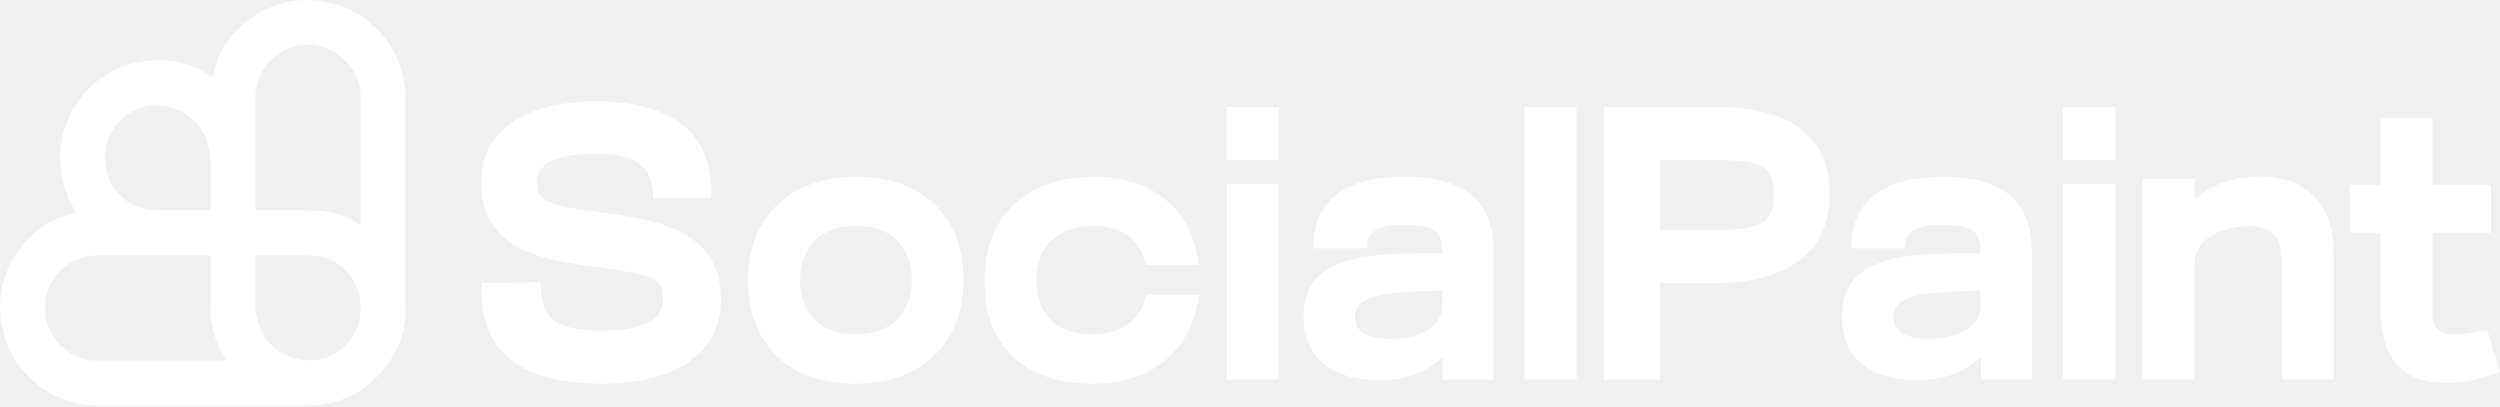
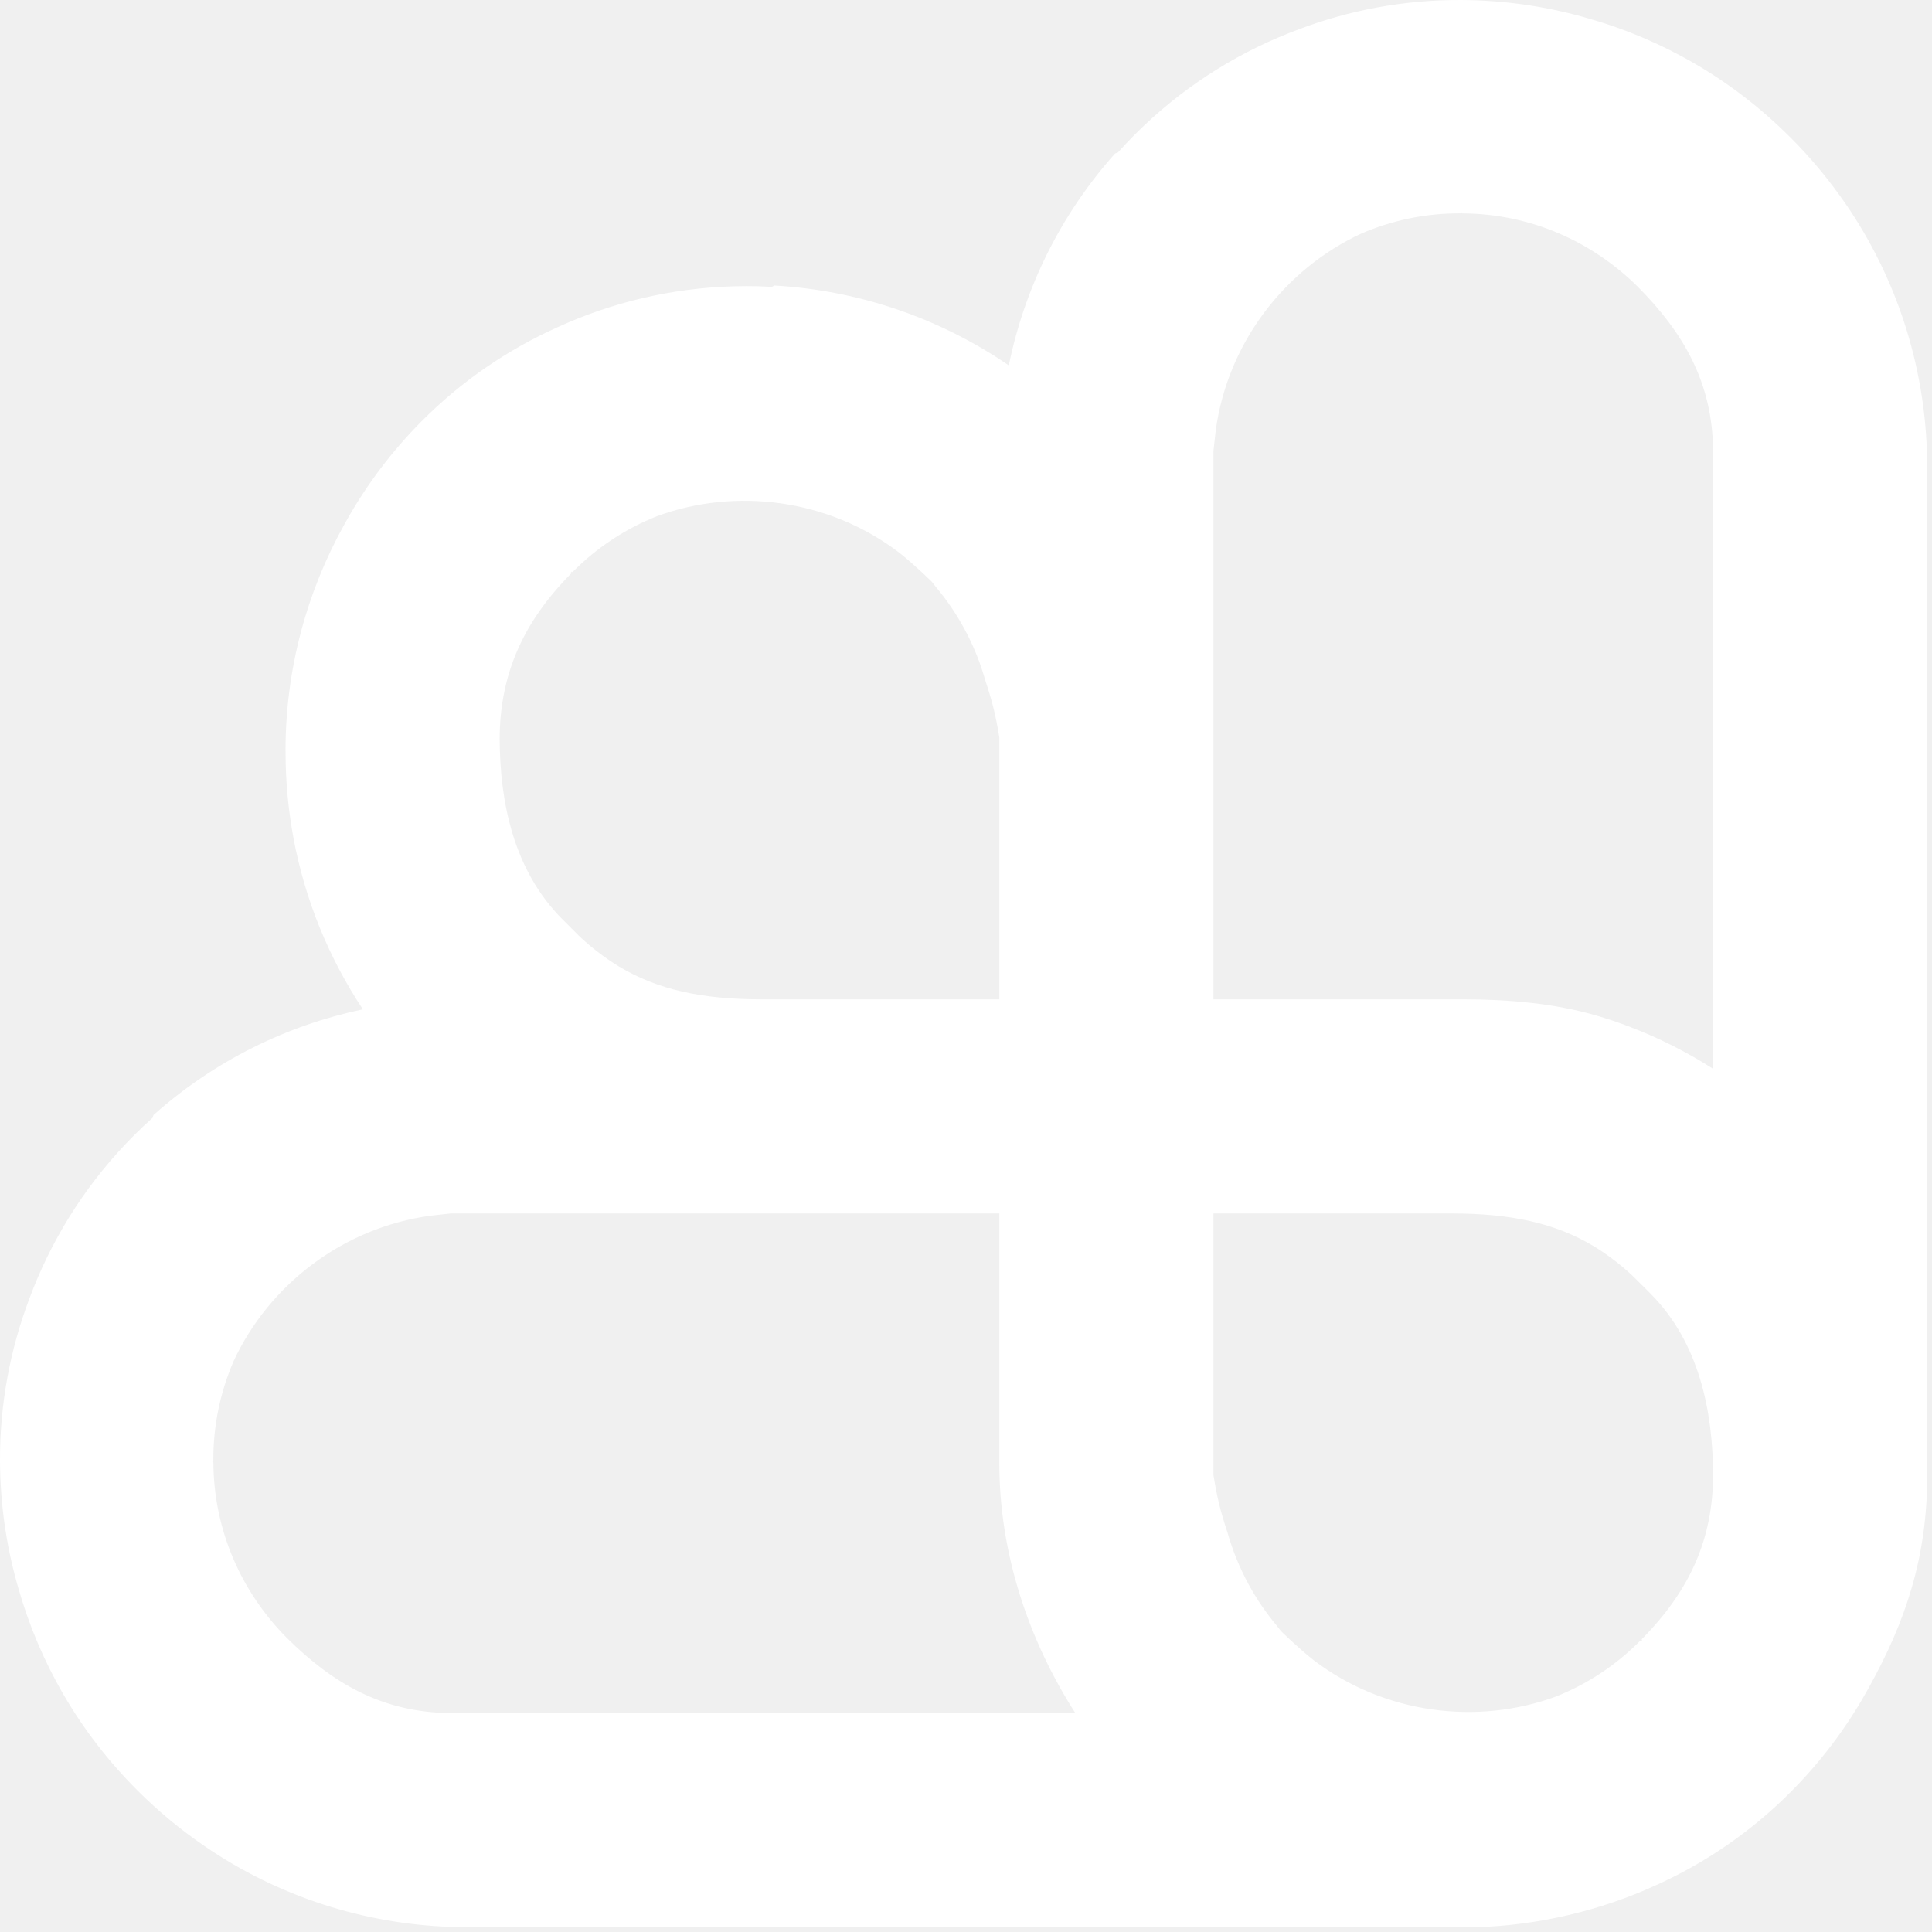
- <svg xmlns="http://www.w3.org/2000/svg" width="1703" height="277" viewBox="0 0 1703 277" fill="none">
+ <svg xmlns="http://www.w3.org/2000/svg" width="277" height="277" viewBox="0 0 277 277" fill="none">
  <path fill-rule="evenodd" clip-rule="evenodd" d="M209.52 0.001C215.496 0.031 221.296 0.858 226.812 2.378C226.954 2.416 227.097 2.459 227.238 2.498C227.417 2.548 227.6 2.602 227.779 2.654C238.324 5.663 248.285 11.305 256.583 19.593C256.623 19.632 256.67 19.673 256.709 19.712C259.703 22.703 262.346 25.917 264.656 29.286L264.68 29.316C271.946 39.928 275.815 52.175 276.264 64.502H276.319V211.505C276.312 223.235 273.258 232.405 267.927 241.991C267.838 242.154 267.742 242.315 267.651 242.477C267.579 242.606 267.509 242.74 267.435 242.867C264.609 247.844 261.094 252.527 256.889 256.775C251.118 262.605 244.495 267.109 237.412 270.298C229.602 273.881 220.538 276.081 211.501 276.319H64.501V276.264C52.173 275.815 39.928 271.946 29.316 264.68C29.305 264.672 29.286 264.656 29.286 264.656C25.917 262.346 22.702 259.702 19.712 256.709C19.672 256.669 19.632 256.623 19.592 256.583C11.304 248.285 5.663 238.323 2.654 227.778C2.602 227.599 2.548 227.416 2.498 227.237C2.459 227.096 2.416 226.953 2.378 226.811C0.858 221.294 0.031 215.495 0.001 209.518C-0.041 201.315 1.461 193.445 4.214 186.181C7.204 178.125 11.809 170.555 18.032 163.997L19.214 162.784L20.438 161.59C20.468 161.561 20.498 161.528 20.528 161.5C20.62 161.413 20.718 161.328 20.811 161.242C21.159 160.915 21.513 160.593 21.867 160.275C21.918 160.226 21.971 159.903 22.023 159.855C30.807 152.026 41.182 146.996 52.028 144.711C47.201 137.426 43.757 129.132 42.088 120.216L42.082 120.18C41.333 116.163 40.94 112.017 40.942 107.785C40.942 107.728 40.936 107.667 40.936 107.611C40.943 95.882 44.003 84.849 49.333 75.264C49.422 75.102 49.513 74.94 49.603 74.778C49.676 74.65 49.745 74.516 49.819 74.388C52.646 69.412 56.16 64.728 60.365 60.48C66.137 54.65 72.764 50.147 79.848 46.957C87.658 43.374 96.266 41.283 105.304 41.045L106.996 41.021L108.707 41.039C108.749 41.04 108.791 41.044 108.833 41.045C108.96 41.048 109.09 41.059 109.217 41.063C109.695 41.078 110.176 41.097 110.652 41.123C110.724 41.123 110.983 40.935 111.054 40.937C123.427 41.648 134.98 45.77 144.636 52.389C146.884 41.412 151.941 30.905 159.858 22.023C159.907 21.972 160.219 21.918 160.272 21.867C160.589 21.513 160.917 21.16 161.244 20.811C161.331 20.718 161.415 20.621 161.502 20.529C161.531 20.498 161.563 20.469 161.592 20.439L162.781 19.214L163.999 18.032C170.558 11.81 178.127 7.204 186.183 4.214C193.447 1.461 201.317 -0.041 209.52 0.001ZM61.77 174.297C49.057 176.008 38.518 184.325 33.499 195.143C31.607 199.504 30.562 204.333 30.588 209.416H30.462C30.462 209.496 30.462 209.577 30.462 209.657H30.594C30.643 219.491 34.66 228.314 41.116 234.824C47.652 241.32 54.84 245.561 64.663 245.611H154.174C147.495 235.188 143.272 222.742 143.28 209.795V173.979H64.633C64.52 173.988 64.013 174.039 61.77 174.297ZM173.981 173.979C173.981 173.979 173.981 196.85 173.981 211.505C174.507 214.747 174.98 216.678 176.016 219.794C176.1 220.047 176.142 220.232 176.208 220.449C176.4 221.077 176.607 221.702 176.832 222.315C176.906 222.517 176.983 222.722 177.06 222.922C177.094 223.01 177.133 223.098 177.168 223.186C177.229 223.339 177.291 223.496 177.354 223.648C177.402 223.764 177.449 223.881 177.498 223.996C177.569 224.163 177.641 224.335 177.714 224.5C177.754 224.591 177.8 224.68 177.84 224.77C177.898 224.898 177.955 225.028 178.014 225.155C178.082 225.299 178.149 225.444 178.218 225.587C178.269 225.691 178.323 225.795 178.374 225.899C178.443 226.037 178.508 226.182 178.579 226.319C179.696 228.508 181.033 230.566 182.552 232.465C182.681 232.627 182.816 232.786 182.948 232.946C183.1 233.129 183.525 233.695 183.68 233.876C183.68 233.876 186.022 236.185 188.314 238.006C198.512 245.783 211.84 247.357 223.037 243.258C227.458 241.512 231.609 238.833 235.185 235.221L235.281 235.311C235.338 235.253 235.393 235.194 235.449 235.136L235.359 235.046C242.279 228.057 245.579 220.675 245.617 211.505C245.588 202.291 243.602 192.507 236.692 185.527L234.279 183.12C234.279 183.12 231.871 180.705 228.517 178.684C222.996 175.358 216.62 173.979 208.091 173.979H173.981ZM209.412 30.589C204.33 30.564 199.504 31.609 195.145 33.5C184.328 38.518 176.011 49.053 174.299 61.765C174.041 64.01 173.99 64.521 173.981 64.634V143.277H209.796C216.187 143.273 222.899 143.865 228.733 145.564C230.433 146.05 232.11 146.615 233.763 147.256C237.934 148.85 241.898 150.863 245.611 153.235V64.664C245.562 54.842 241.32 47.653 234.825 41.117C228.315 34.661 219.492 30.644 209.658 30.595V30.463C209.578 30.462 209.492 30.463 209.412 30.463V30.589ZM128.946 79.25C118.747 71.471 105.416 69.897 94.218 73.998C89.796 75.743 85.646 78.422 82.069 82.035L81.979 81.945C81.922 82.002 81.862 82.061 81.805 82.119L81.901 82.209C74.982 89.197 71.676 96.702 71.637 105.87C71.666 115.085 73.652 124.748 80.562 131.728L82.975 134.141C83.044 134.21 85.438 136.579 88.743 138.571C94.264 141.896 100.636 143.276 109.163 143.277H143.28V105.75C142.754 102.509 142.274 100.578 141.239 97.461C141.155 97.208 141.113 97.023 141.047 96.806C140.855 96.178 140.647 95.553 140.422 94.94C140.349 94.738 140.272 94.533 140.194 94.334C140.16 94.246 140.127 94.157 140.092 94.07C140.032 93.916 139.969 93.76 139.906 93.607C139.858 93.491 139.805 93.375 139.756 93.259C139.686 93.093 139.613 92.926 139.54 92.761C139.5 92.67 139.461 92.575 139.42 92.485C139.363 92.358 139.299 92.227 139.24 92.101C139.173 91.957 139.105 91.812 139.036 91.669C138.986 91.565 138.937 91.46 138.886 91.356C138.818 91.218 138.746 91.074 138.676 90.936C137.558 88.748 136.227 86.689 134.708 84.79C134.579 84.628 134.444 84.469 134.312 84.31C134.16 84.126 133.729 83.559 133.574 83.379L132.121 81.999C131.25 81.194 130.093 80.16 128.946 79.25Z" fill="white" />
-   <path d="M410.191 261.441C350.532 261.441 325.608 235.721 328.26 192.767L368.298 192.236C368.298 218.221 379.699 225.115 410.191 225.115C438.032 225.115 451.555 218.221 451.555 203.903C451.555 191.441 448.373 187.729 417.085 183.486L393.487 180.039C352.919 174.471 327.729 159.888 327.729 124.093C327.729 89.093 357.161 69.472 405.949 68.941C460.835 69.472 486.555 93.07 484.433 134.964L444.926 135.229C444.926 111.365 431.138 104.737 406.214 104.737C379.434 104.737 365.911 111.1 365.911 123.562C365.911 135.759 370.154 138.941 397.994 142.918L422.919 146.63C468.259 153.259 491.062 169.168 491.062 204.168C491.062 239.168 461.896 261.441 410.456 261.441H410.191Z" fill="white" />
-   <path d="M582.678 261.441C537.602 261.441 509.496 234.395 509.496 190.911C509.496 146.896 539.193 120.381 583.473 120.381C627.753 120.381 656.39 146.896 656.39 190.645C656.39 234.13 627.488 261.441 582.678 261.441ZM582.943 227.767C607.072 227.767 621.125 213.448 621.125 190.645C621.125 168.108 607.072 153.79 583.208 153.79C559.345 153.79 545.026 168.108 545.026 190.911C545.026 213.448 558.814 227.767 582.943 227.767Z" fill="white" />
-   <path d="M744.538 261.441C697.871 261.441 670.561 235.721 670.561 191.441C670.561 146.63 699.727 120.381 745.333 120.381C785.636 120.381 812.946 143.714 816.393 180.57H780.863C777.151 164.661 765.75 153.79 744.538 153.79C726.773 153.79 705.826 162.54 705.826 191.176C705.826 206.289 712.985 227.767 744.273 227.767C767.606 227.767 778.742 213.714 780.863 200.721H816.924C811.886 238.373 785.106 261.441 744.538 261.441Z" fill="white" />
-   <path d="M835.762 258.524V125.153H871.292V258.524H835.762ZM835.497 108.979V72.919H871.292V108.979H835.497Z" fill="white" />
-   <path d="M940.302 259.054C909.014 259.054 888.862 245.532 888.067 217.161C886.741 177.918 923.597 172.88 965.491 172.615H982.46V171.289C982.46 156.441 975.567 153.259 956.741 153.259C944.279 153.259 931.021 154.585 930.756 169.168H894.431C894.696 132.047 922.271 120.381 956.741 120.381C999.695 120.381 1017.46 138.411 1017.46 172.085V258.524H982.726V243.41C973.445 251.895 959.392 259.054 940.302 259.054ZM947.195 230.683C968.142 230.683 982.46 222.198 982.46 208.411V197.805L965.226 198.6C932.877 199.661 923.067 204.964 923.067 216.1C923.067 225.115 930.226 230.683 947.195 230.683Z" fill="white" />
-   <path d="M1038.5 258.524V72.919H1074.03V258.524H1038.5Z" fill="white" />
-   <path d="M1092.62 258.524V72.919H1168.98C1208.23 72.919 1246.41 85.116 1246.41 132.047C1246.41 175.002 1213.26 192.767 1168.45 192.767H1130.8V258.524H1092.62ZM1168.45 156.706C1201.86 156.706 1208.23 150.343 1208.23 132.312C1208.23 114.282 1201.86 108.979 1168.19 108.979H1130.8V156.706H1168.45Z" fill="white" />
-   <path d="M1306.95 259.054C1275.67 259.054 1255.52 245.532 1254.72 217.161C1253.39 177.918 1290.25 172.88 1332.14 172.615H1349.11V171.289C1349.11 156.441 1342.22 153.259 1323.39 153.259C1310.93 153.259 1297.67 154.585 1297.41 169.168H1261.08C1261.35 132.047 1288.92 120.381 1323.39 120.381C1366.35 120.381 1384.11 138.411 1384.11 172.085V258.524H1349.38V243.41C1340.1 251.895 1326.05 259.054 1306.95 259.054ZM1313.85 230.683C1334.8 230.683 1349.11 222.198 1349.11 208.411V197.805L1331.88 198.6C1299.53 199.661 1289.72 204.964 1289.72 216.1C1289.72 225.115 1296.88 230.683 1313.85 230.683Z" fill="white" />
-   <path d="M1405.42 258.524V125.153H1440.95V258.524H1405.42ZM1405.16 108.979V72.919H1440.95V108.979H1405.16Z" fill="white" />
-   <path d="M1459.53 258.524V121.706H1495.06V137.085C1502.22 127.274 1519.99 120.911 1534.84 120.381C1570.63 118.259 1589.72 139.206 1589.72 172.085V258.524H1554.46V180.57C1554.46 163.6 1550.21 154.055 1531.65 154.055C1517.07 154.055 1495.06 160.949 1495.06 178.714V258.524H1459.53Z" fill="white" />
-   <path d="M1666.67 260.91C1633 260.91 1622.66 240.759 1621.6 213.448V158.562H1600.65V125.949H1621.6V80.343H1657.13V125.949H1696.9V158.562H1657.13V215.304C1657.13 233.6 1679.4 227.501 1694.25 224.585L1703 253.486C1685.24 259.319 1677.02 260.91 1666.67 260.91Z" fill="white" />
</svg>
